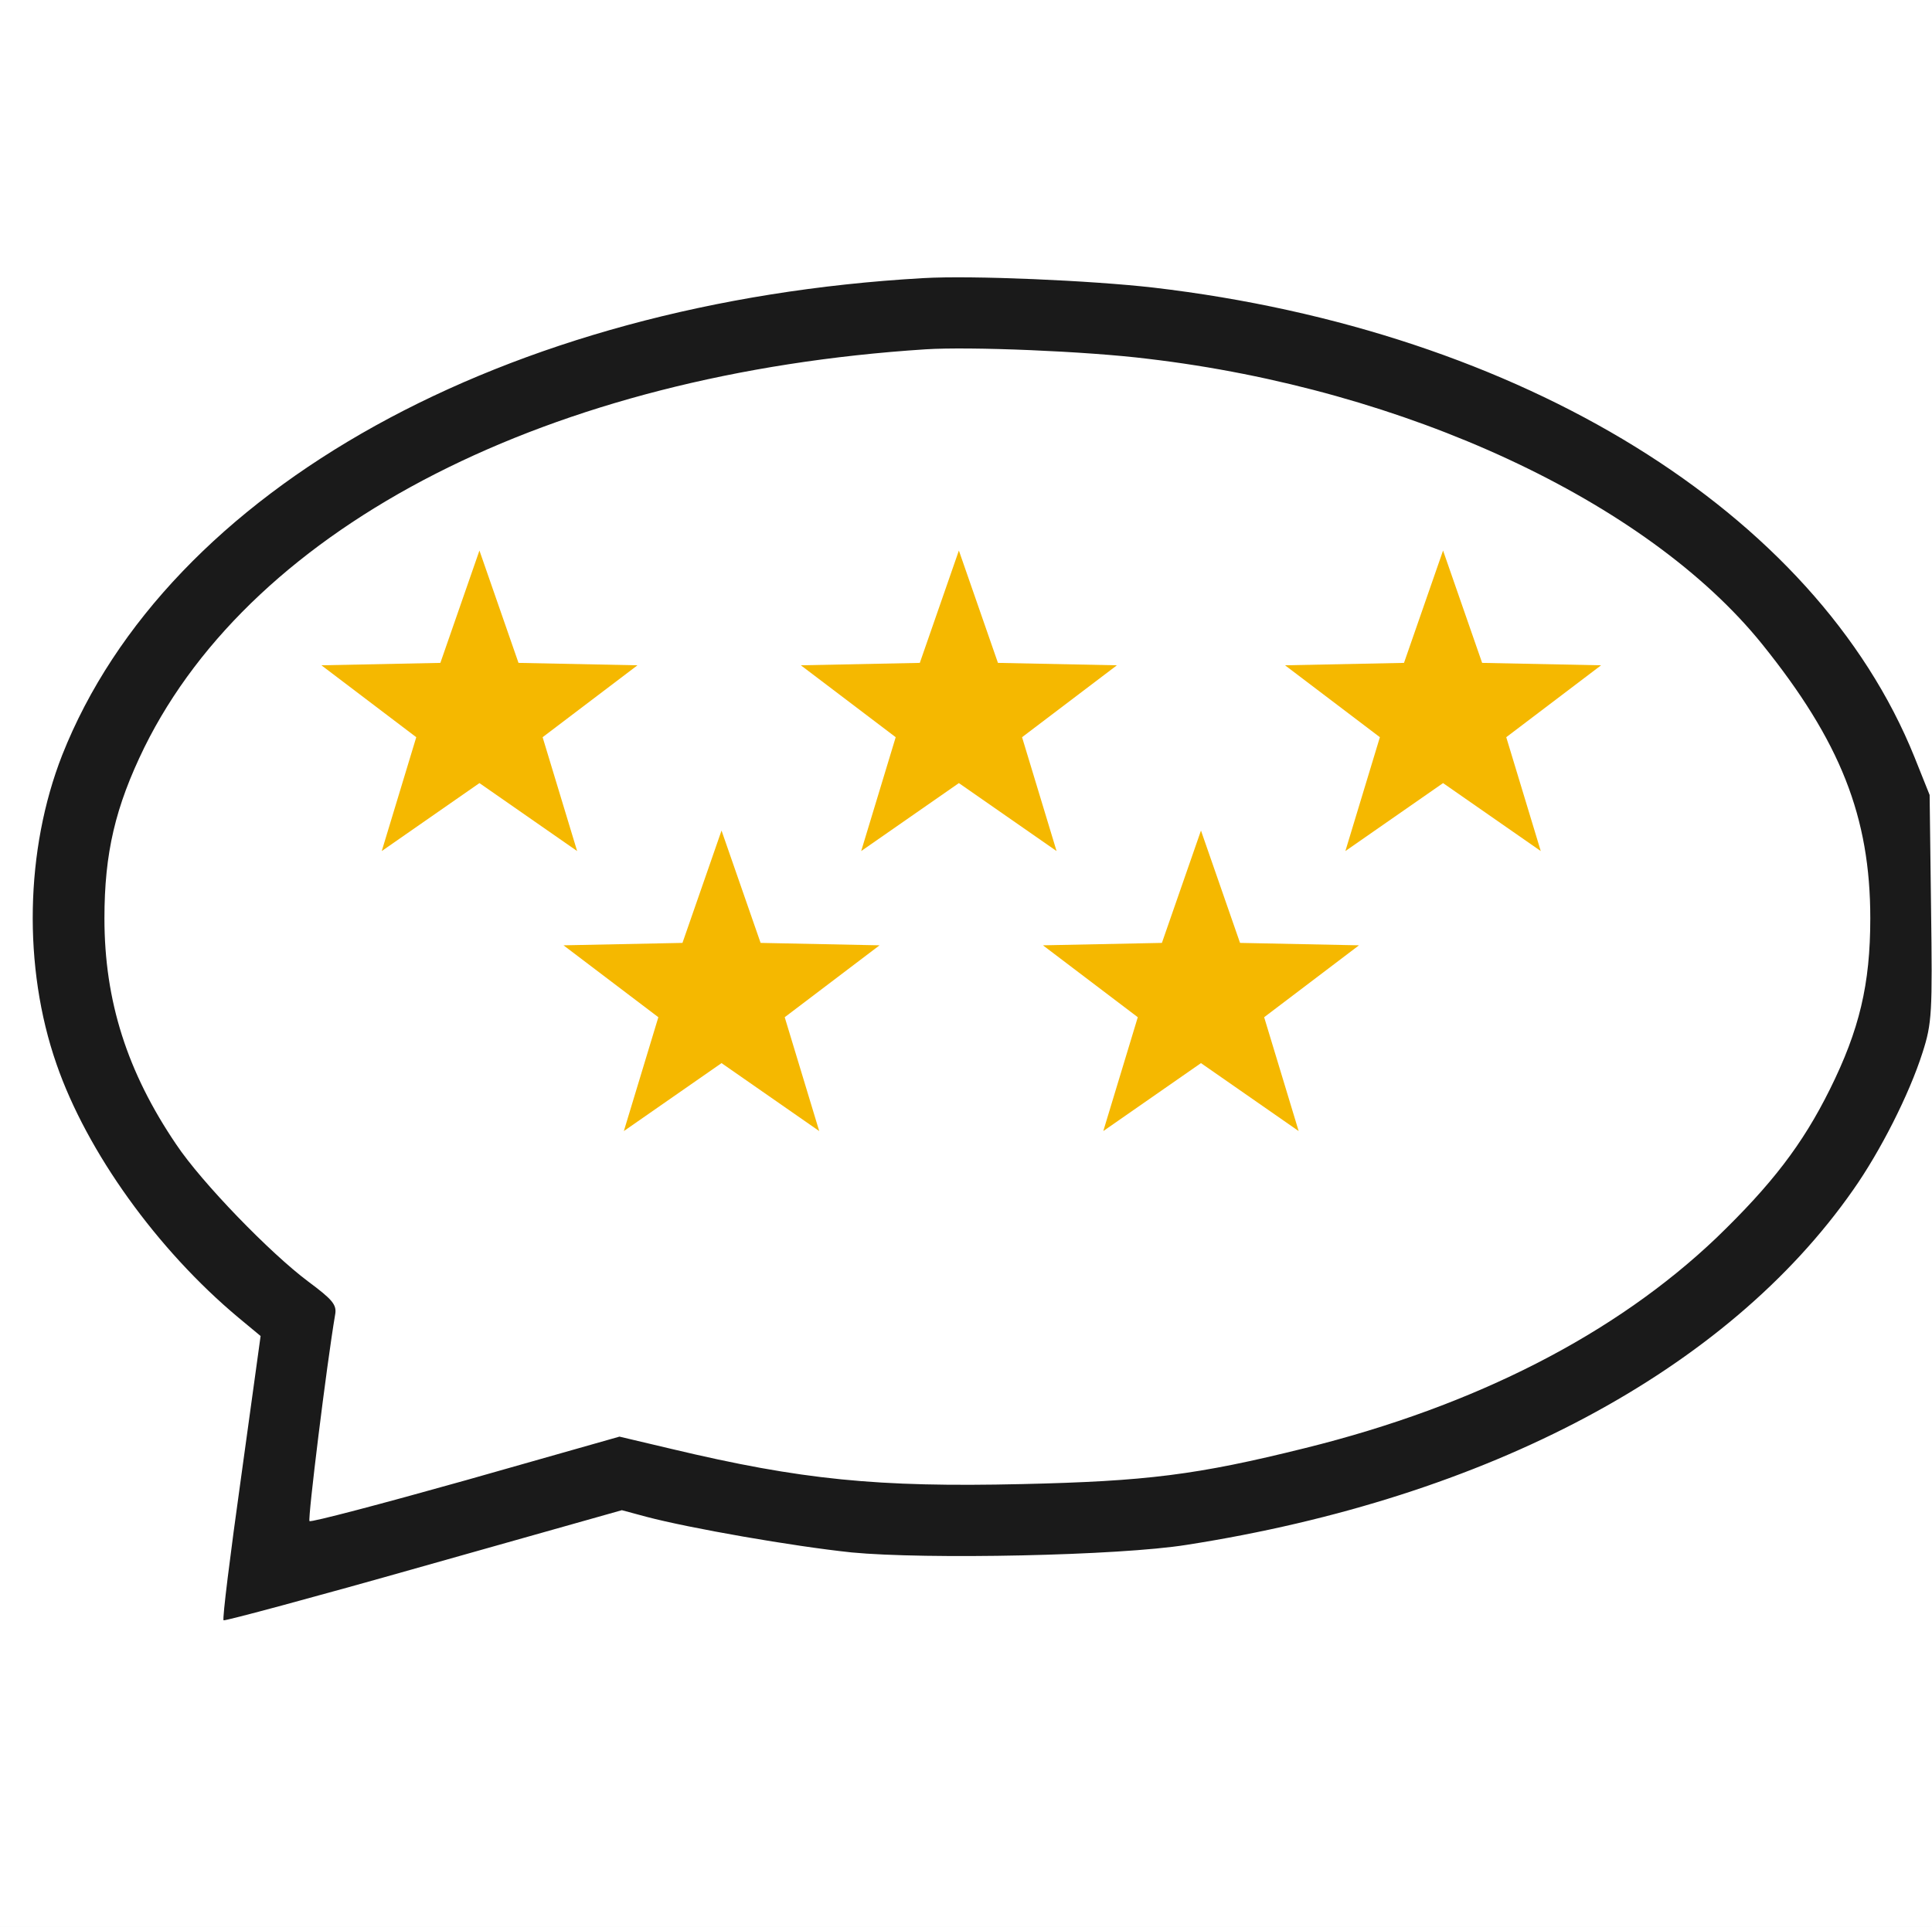
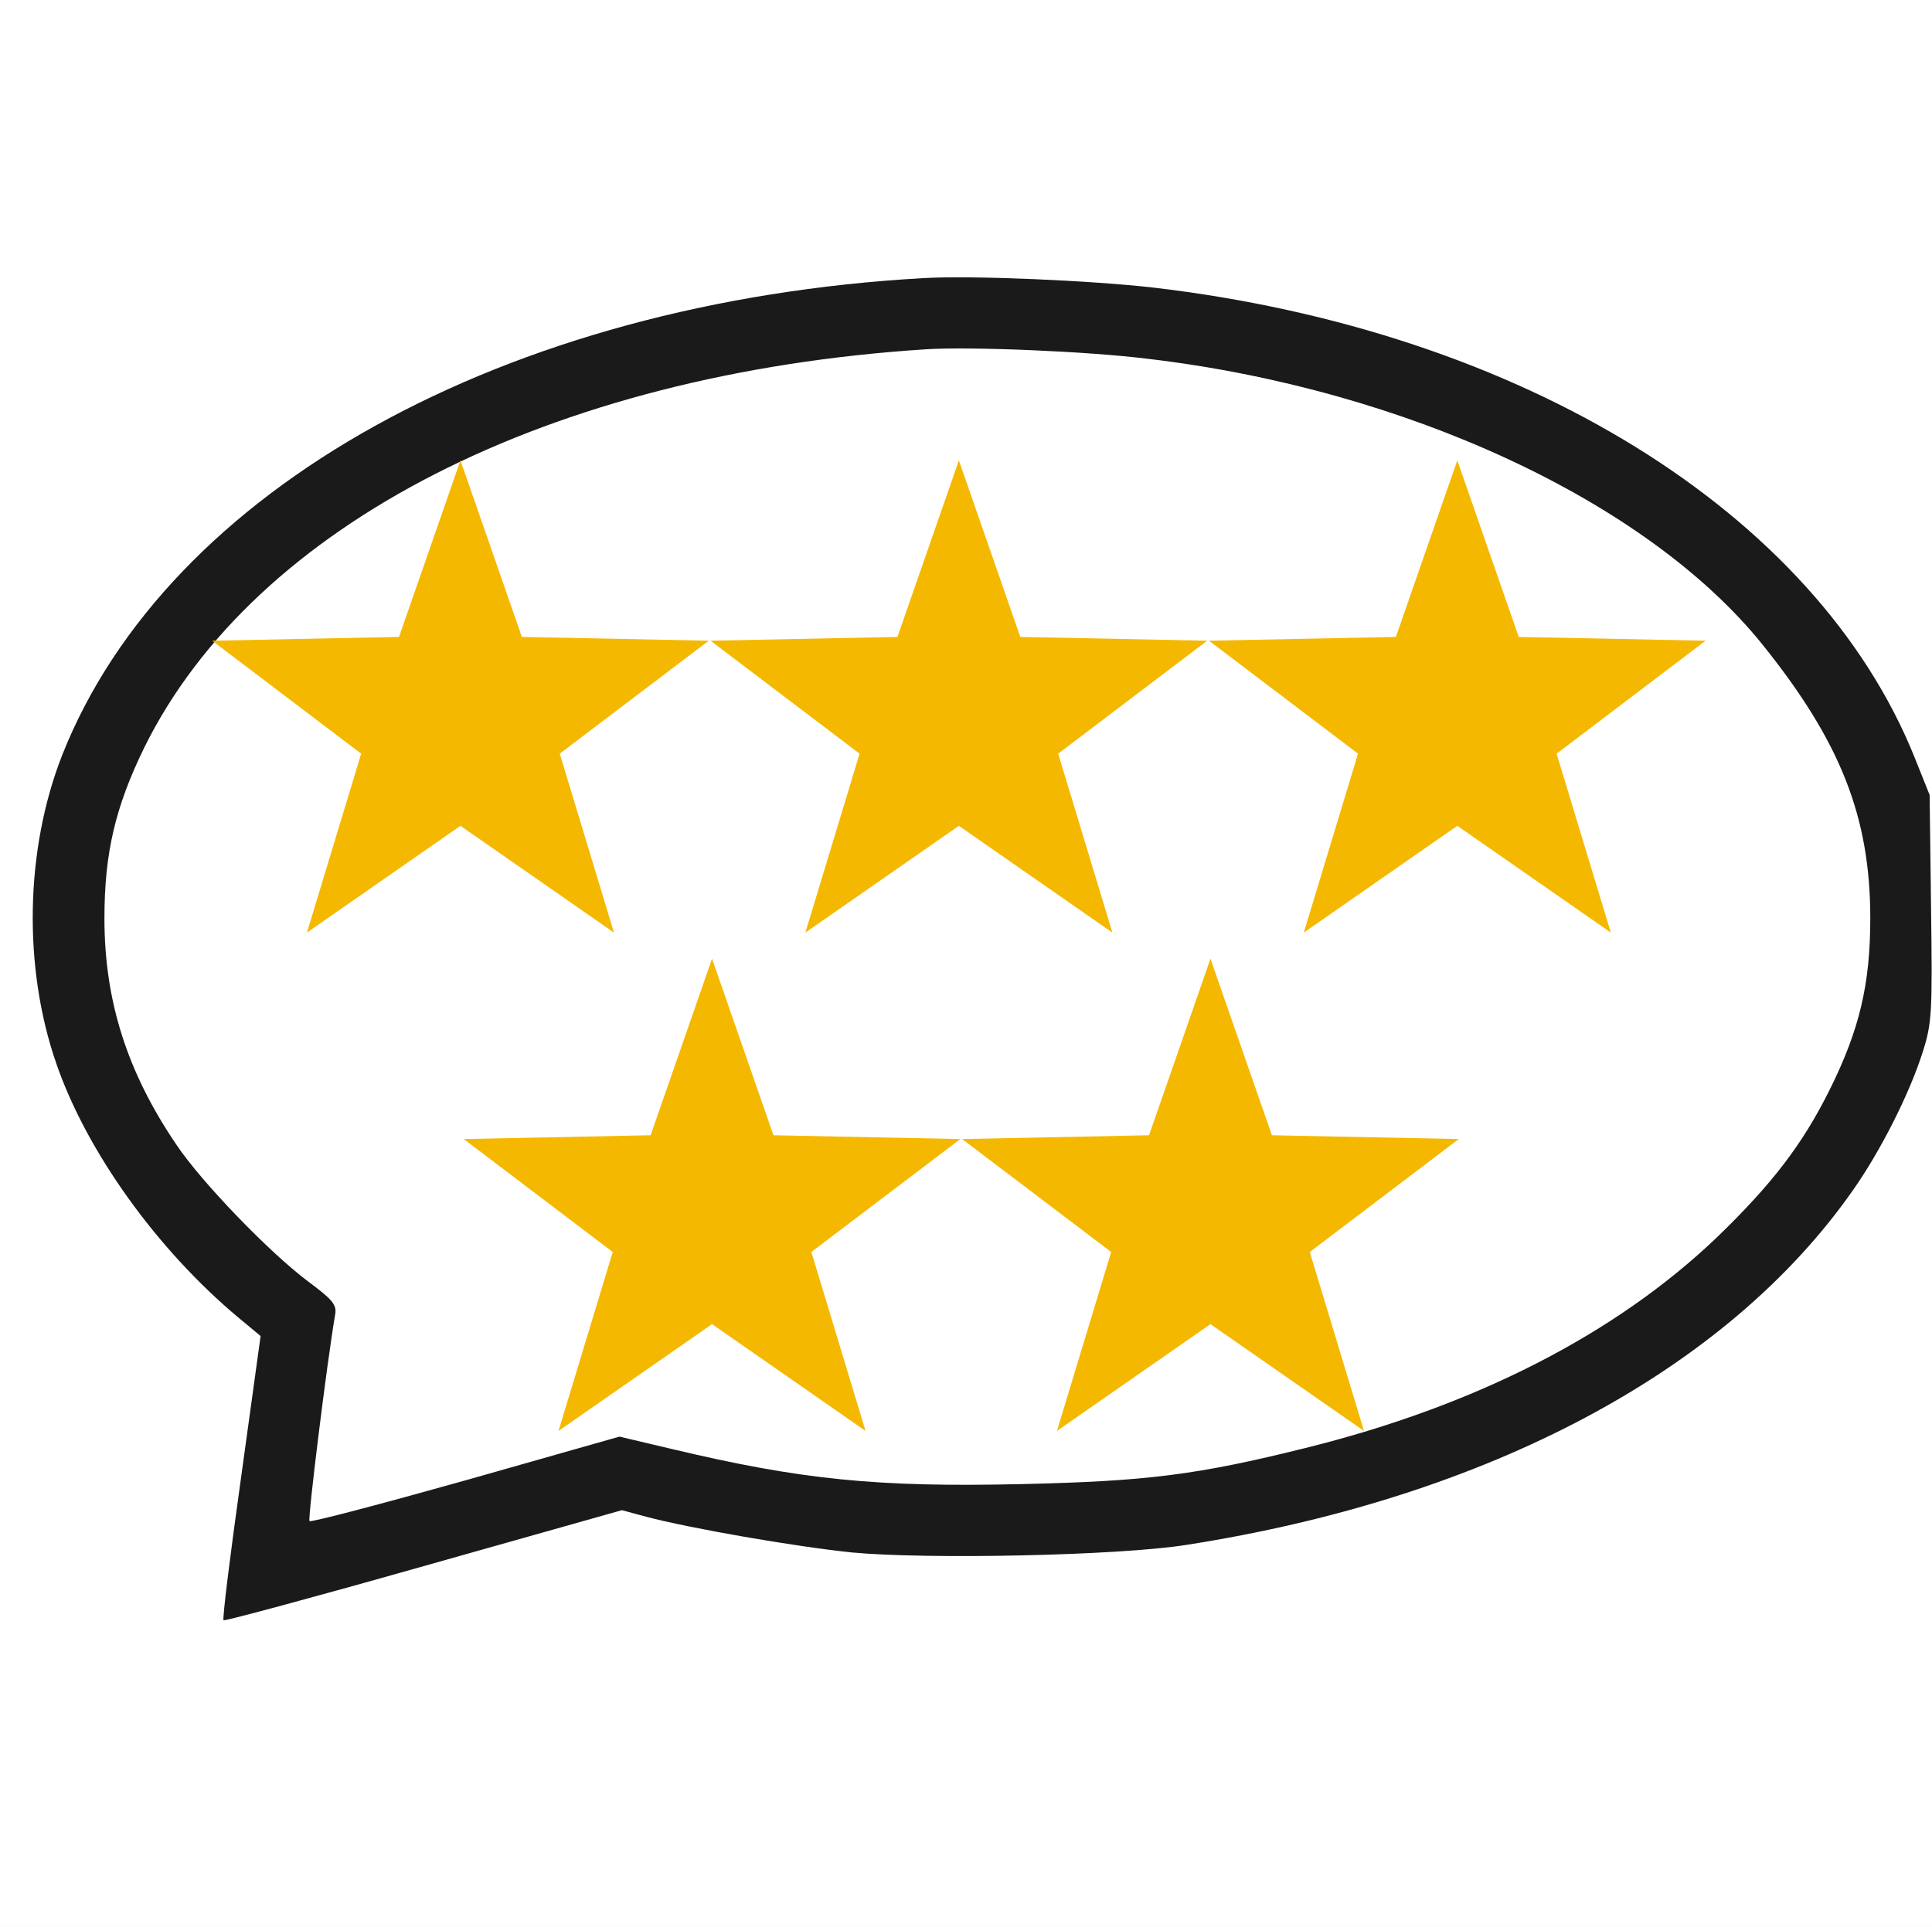
<svg xmlns="http://www.w3.org/2000/svg" viewBox="0 0 407 406">
  <rect width="407" height="406" fill="white" />
  <g transform="translate(0,406) scale(0.1,-0.1)" fill="#1a1a1a" stroke="none">
    <path d="M1945 3474 c-881 -50 -1592 -444 -1814 -1005 -78 -199 -83 -447 -12 -651 64 -185 212 -391 383 -534 l47 -39 -41 -297 c-23 -164 -40 -300 -37 -302 2 -2 192 49 421 114 l418 118 52 -14 c91 -24 308 -62 432 -75 156 -15 563 -7 706 16 634 99 1138 367 1404 748 57 81 118 201 146 289 20 62 21 84 18 305 l-3 238 -32 80 c-208 516 -827 898 -1603 989 -131 15 -382 26 -485 20z m473 -170 c543 -64 1051 -300 1294 -601 165 -205 228 -364 228 -578 0 -139 -23 -235 -85 -360 -58 -117 -123 -201 -239 -313 -213 -203 -507 -354 -866 -443 -229 -57 -335 -70 -597 -76 -305 -7 -465 9 -738 74 l-110 26 -324 -92 c-178 -50 -326 -89 -329 -86 -4 4 36 329 54 435 4 21 -6 32 -57 70 -79 59 -224 208 -278 289 -103 152 -151 302 -151 476 0 138 23 235 84 360 232 470 855 788 1646 839 93 6 339 -4 468 -20z" />
  </g>
  <defs>
-     <polygon id="star" points="0,-35 8.23,-11.33 33.29,-10.82 13.31,4.33 20.58,28.32 0,14 -20.58,28.32 -13.31,4.33 -33.29,-10.82 -8.23,-11.33" fill="#F5B800" />
+     <polygon id="star" points="0,-55 12.94,-17.80 52.31,-17.00 20.92,6.80 32.34,44.50 0,22 -32.34,44.50 -20.92,6.80 -52.31,-17.00 -12.94,-17.80" fill="#F5B800" />
  </defs>
-   <use href="#star" transform="translate(101, 151)" />
-   <use href="#star" transform="translate(202, 151)" />
-   <use href="#star" transform="translate(304, 151)" />
-   <use href="#star" transform="translate(152, 210)" />
-   <use href="#star" transform="translate(253, 210)" />
+   <use href="#star" transform="translate(97, 152)" />
+   <use href="#star" transform="translate(202, 152)" />
+   <use href="#star" transform="translate(307, 152)" />
+   <use href="#star" transform="translate(150, 257)" />
+   <use href="#star" transform="translate(255, 257)" />
</svg>
